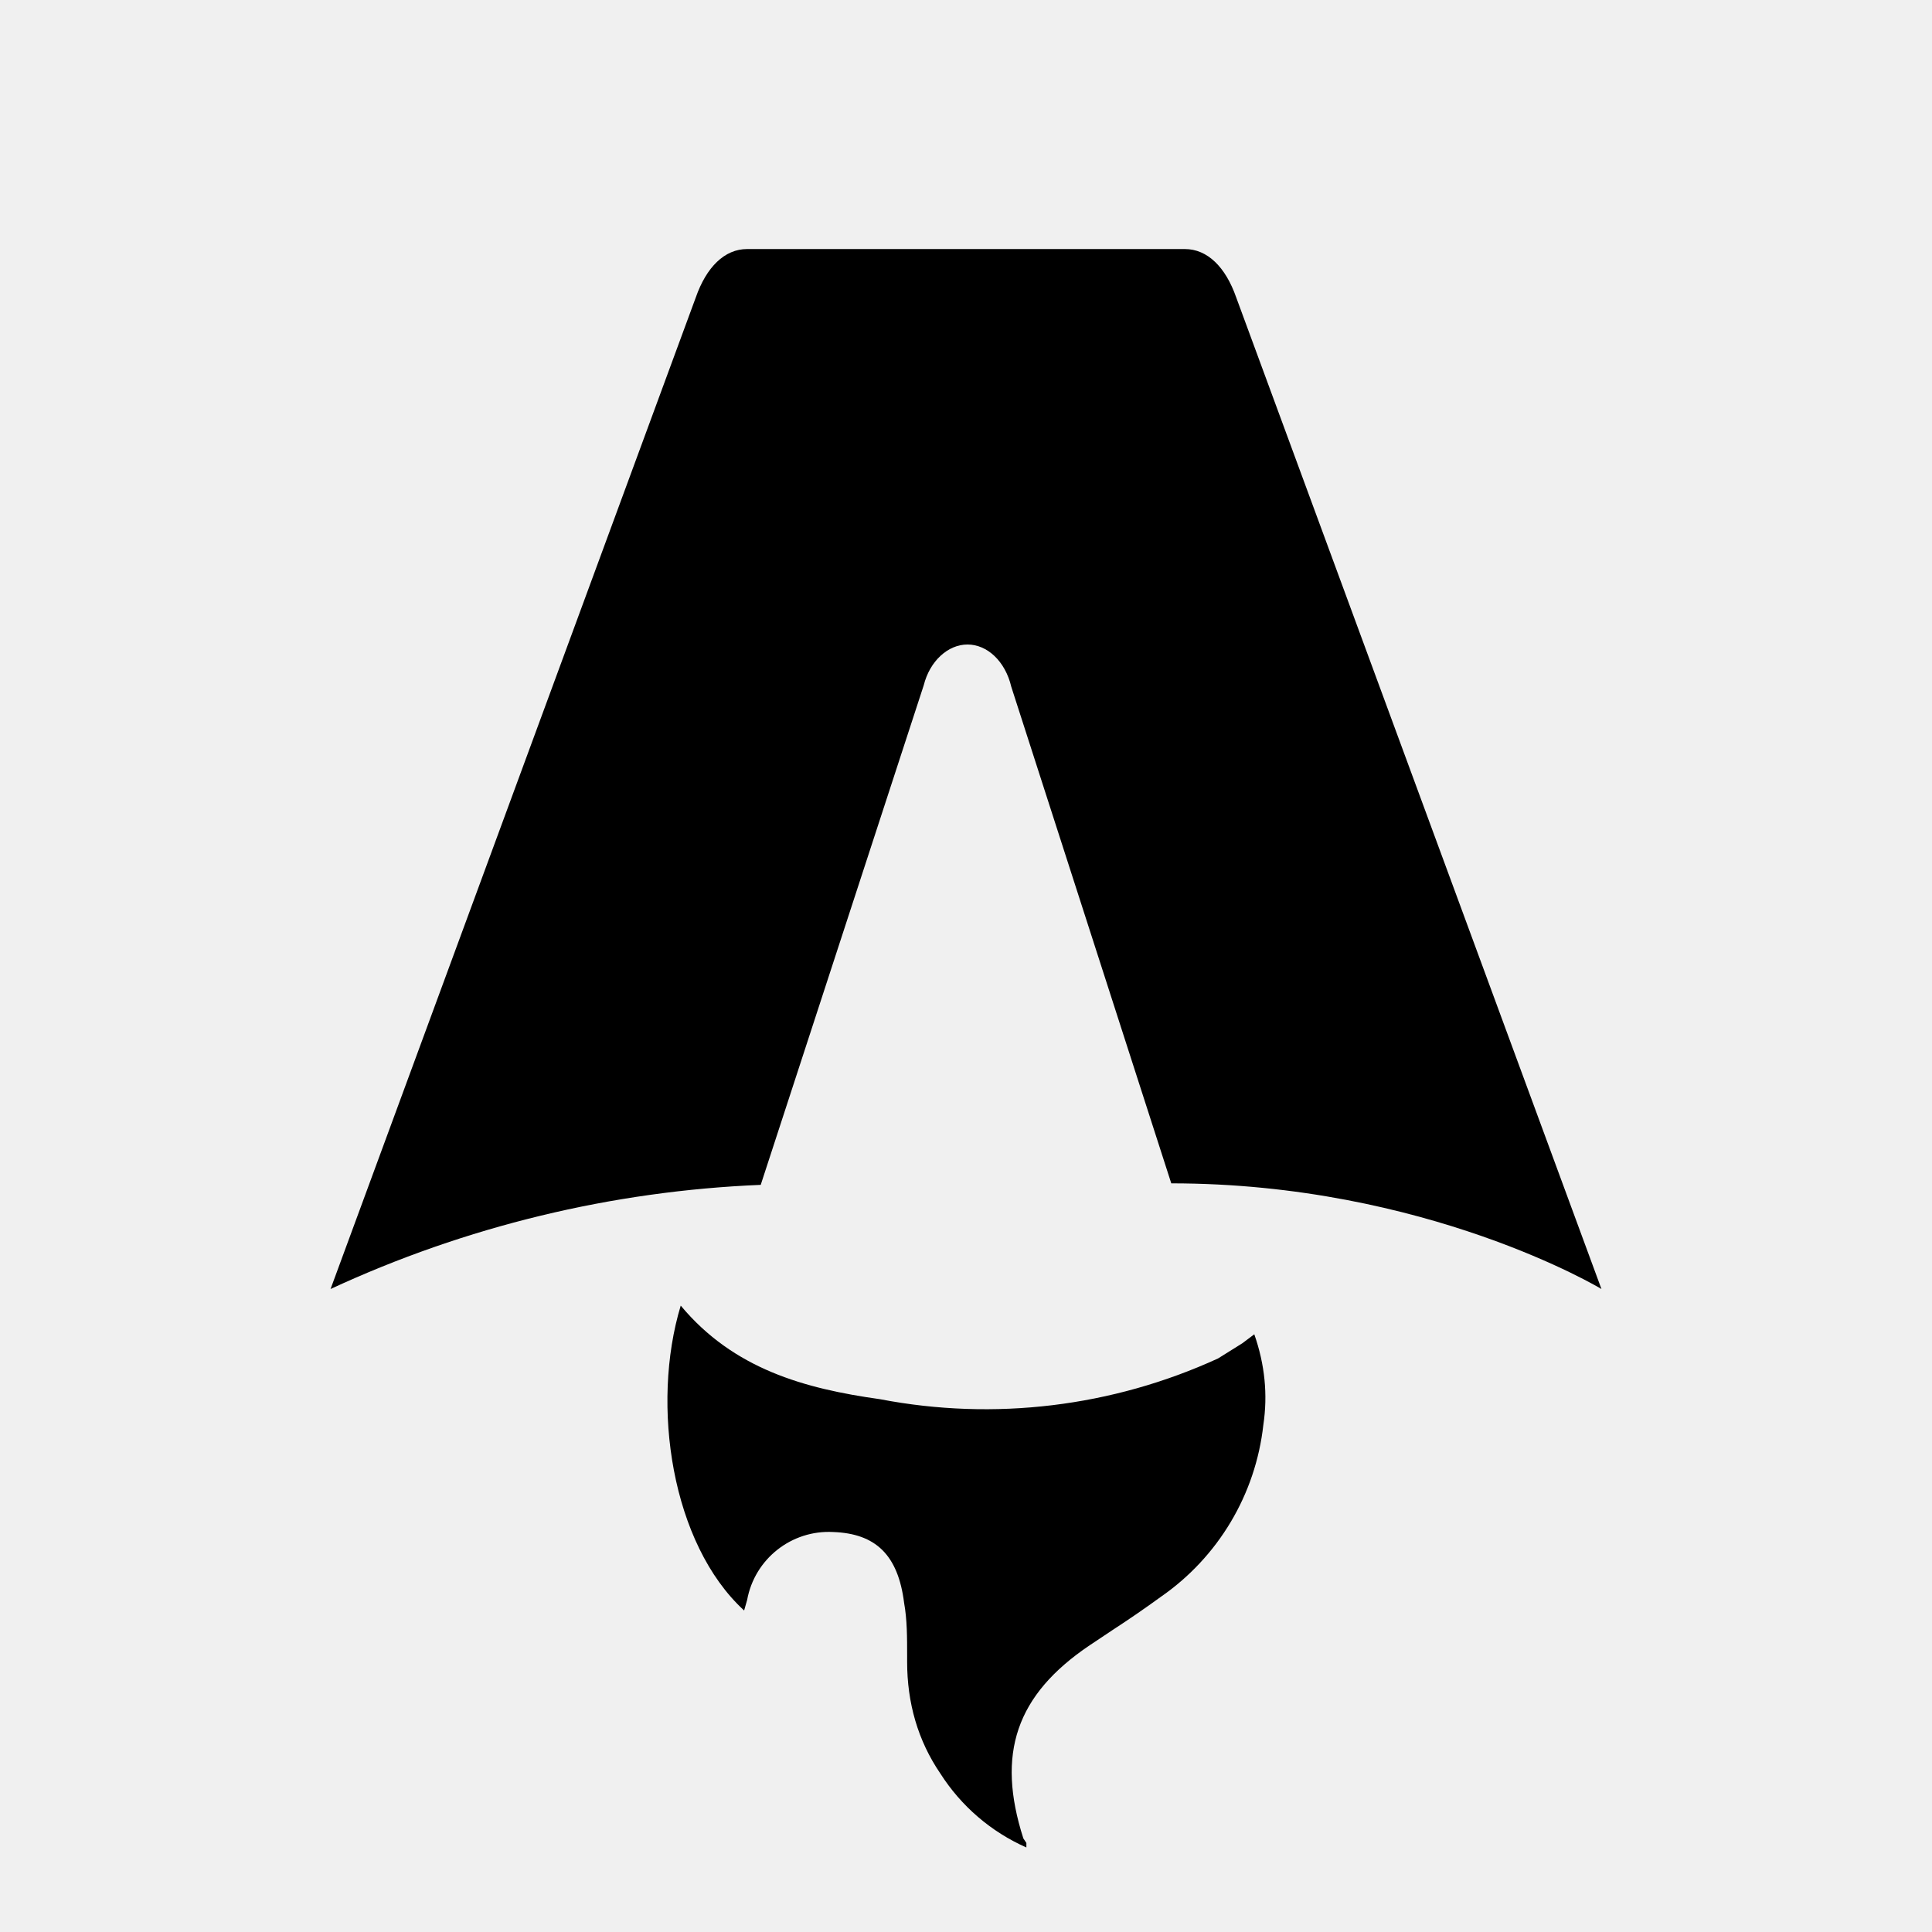
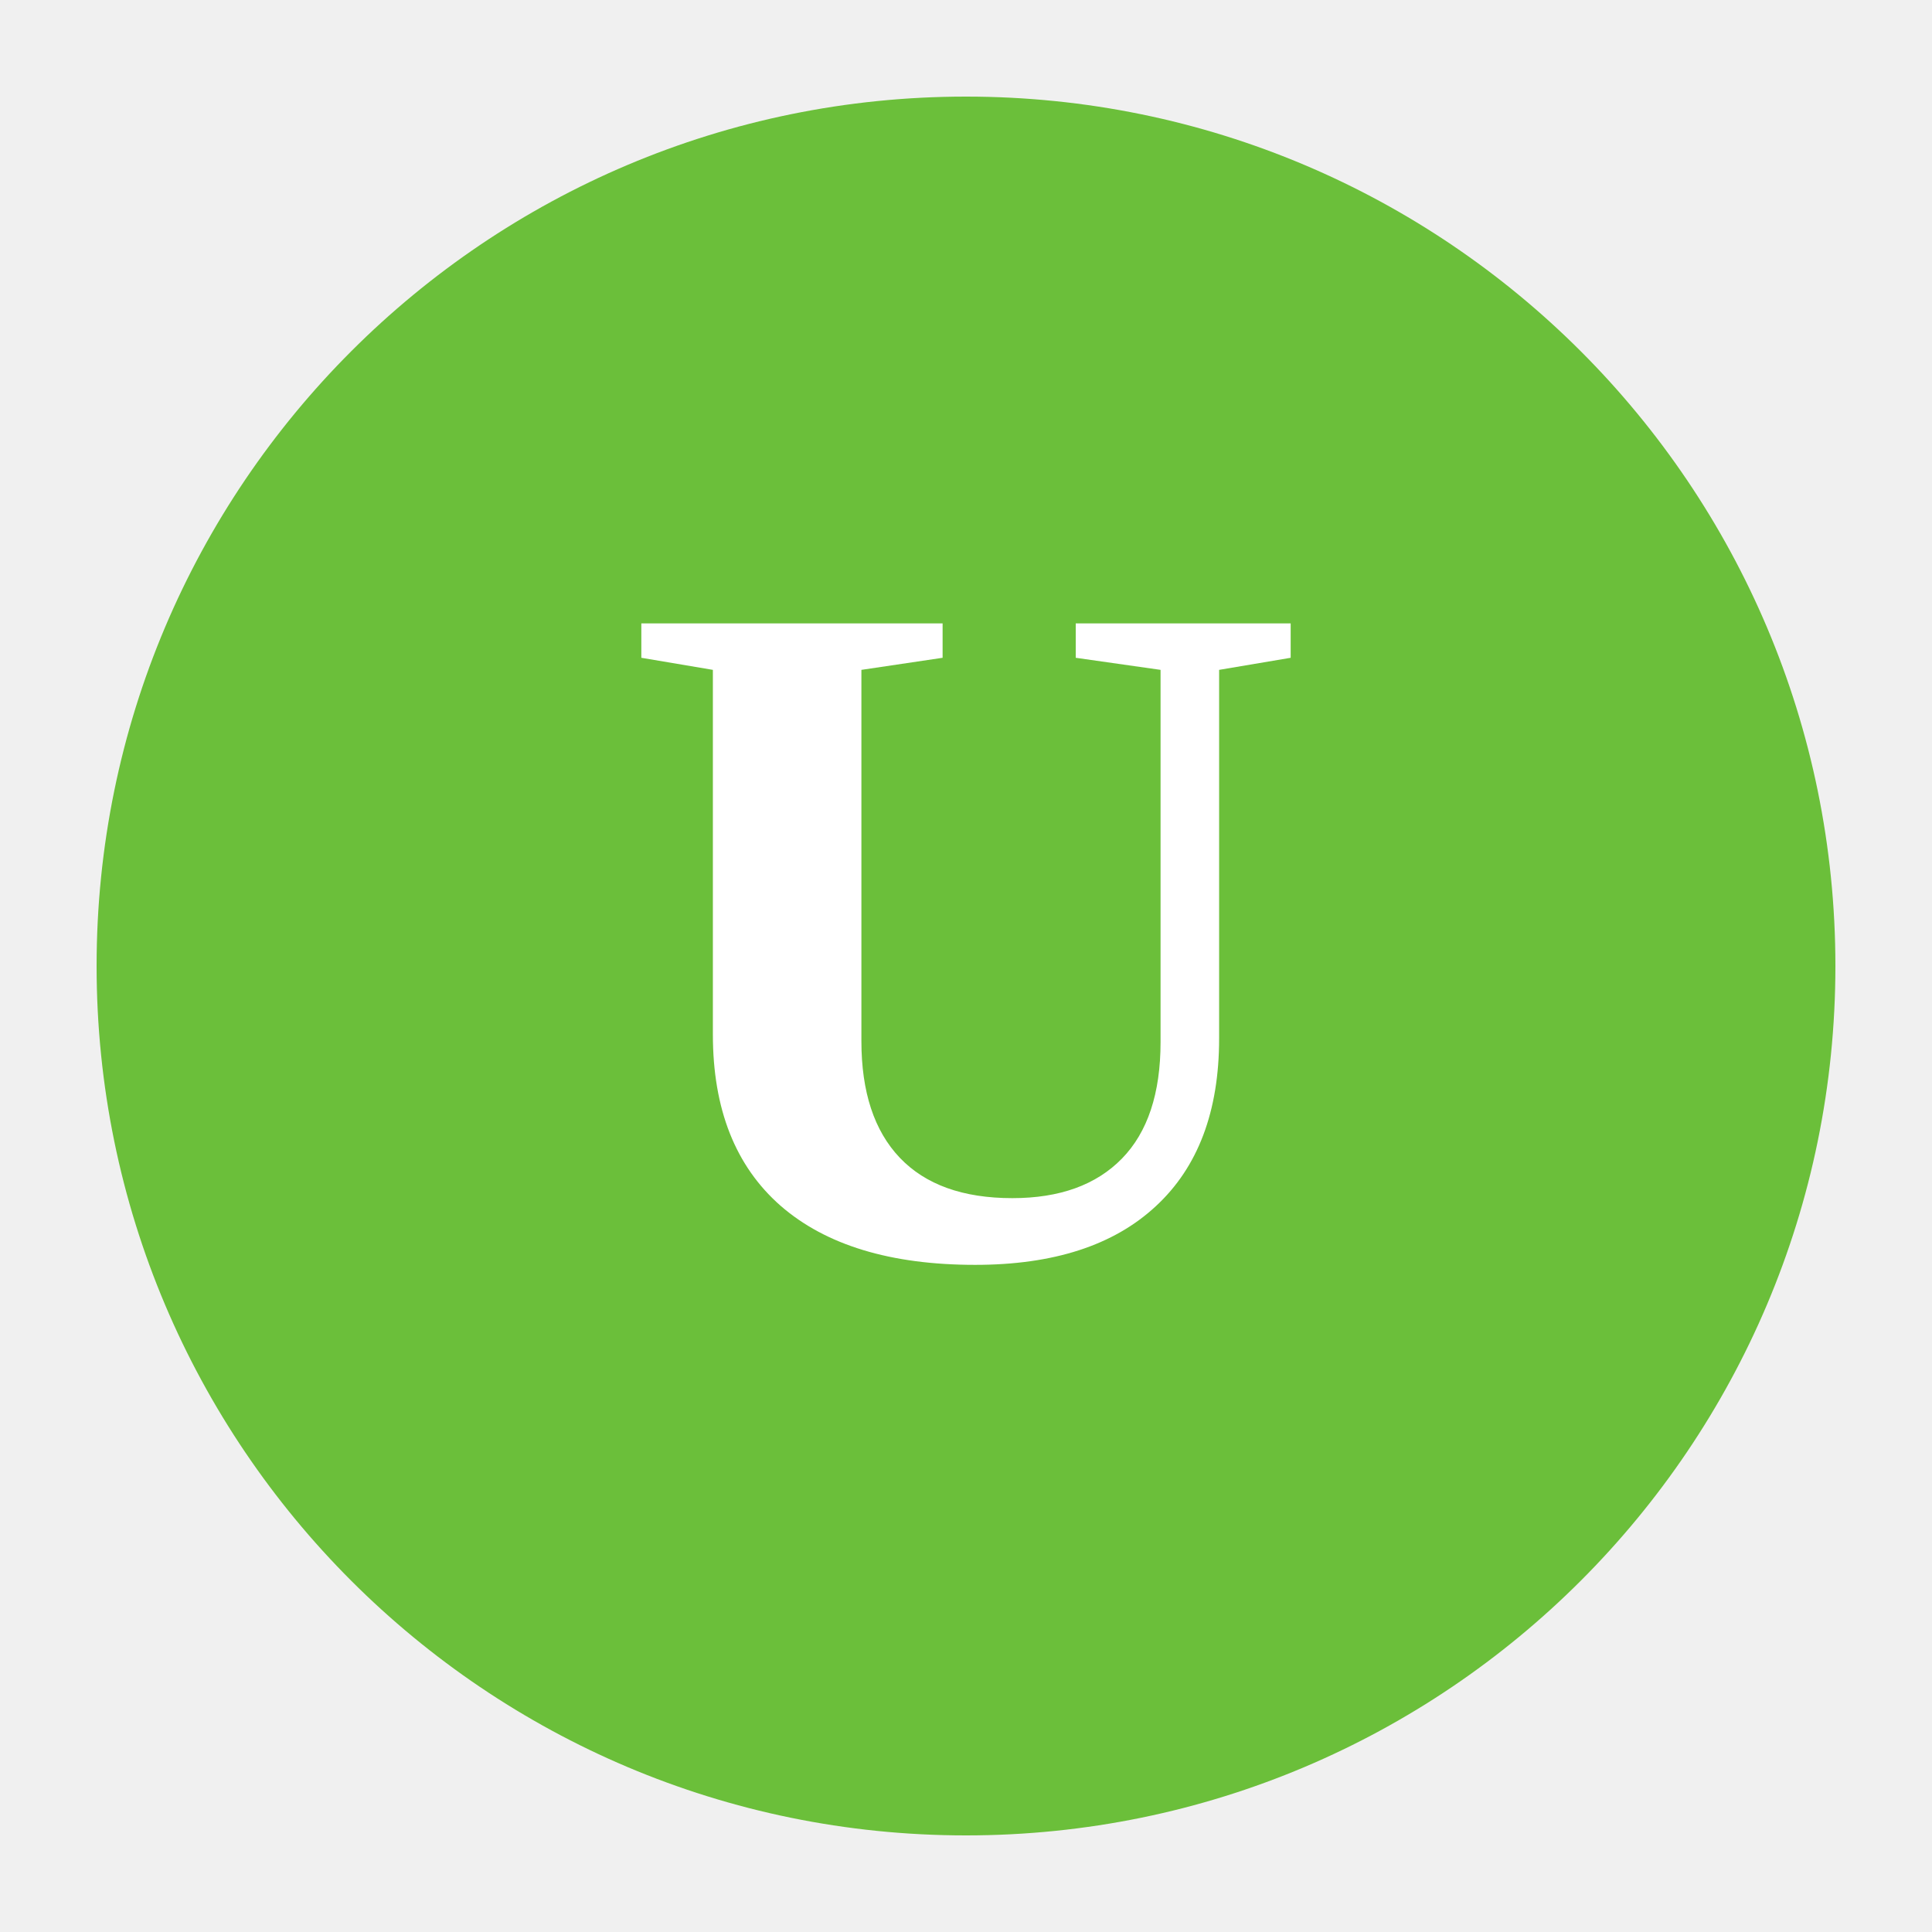
- <svg xmlns="http://www.w3.org/2000/svg" fill="none" viewBox="0 0 128 128">
-   <path d="M50.4 78.5a75.1 75.1 0 0 0-28.5 6.9l24.2-65.7c.7-2 1.9-3.2 3.4-3.2h29c1.5 0 2.7 1.2 3.4 3.2l24.2 65.7s-11.6-7-28.5-7L67 45.5c-.4-1.7-1.6-2.8-2.9-2.8-1.3 0-2.5 1.1-2.9 2.7L50.4 78.5Zm-1.1 28.2Zm-4.2-20.2c-2 6.6-.6 15.8 4.2 20.2a17.5 17.5 0 0 1 .2-.7 5.5 5.5 0 0 1 5.7-4.5c2.8.1 4.3 1.5 4.7 4.7.2 1.1.2 2.3.2 3.5v.4c0 2.7.7 5.2 2.2 7.4a13 13 0 0 0 5.7 4.9v-.3l-.2-.3c-1.8-5.6-.5-9.5 4.4-12.8l1.5-1a73 73 0 0 0 3.2-2.2 16 16 0 0 0 6.8-11.4c.3-2 .1-4-.6-6l-.8.6-1.6 1a37 37 0 0 1-22.4 2.7c-5-.7-9.7-2-13.2-6.2Z" />
-   <style>
-         path { fill: #000; }
-         @media (prefers-color-scheme: dark) {
-             path { fill: #FFF; }
-         }
-     </style>
+ <svg xmlns="http://www.w3.org/2000/svg" viewBox="0 0 100 100">
+   <circle cx="50" cy="50" r="45" fill="#6BBF3A" />
+   <text x="50" y="65" font-size="50" text-anchor="middle" fill="white" font-weight="bold">U</text>
</svg>
